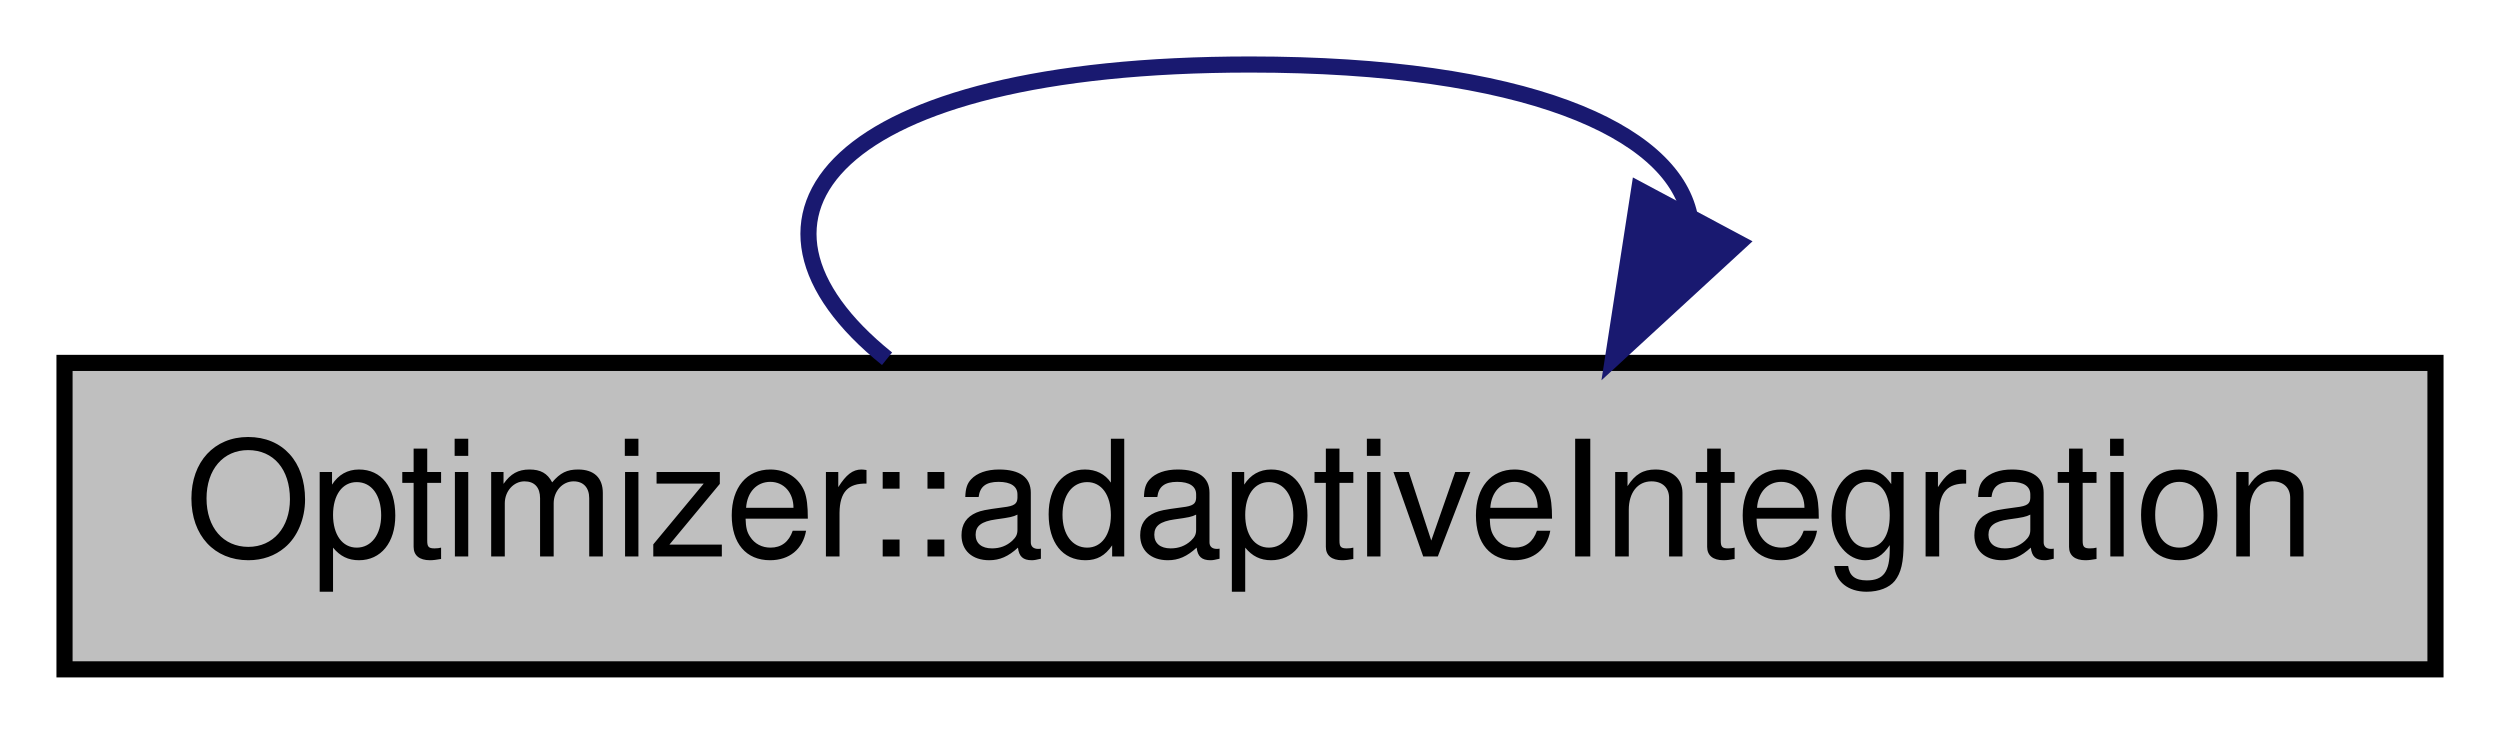
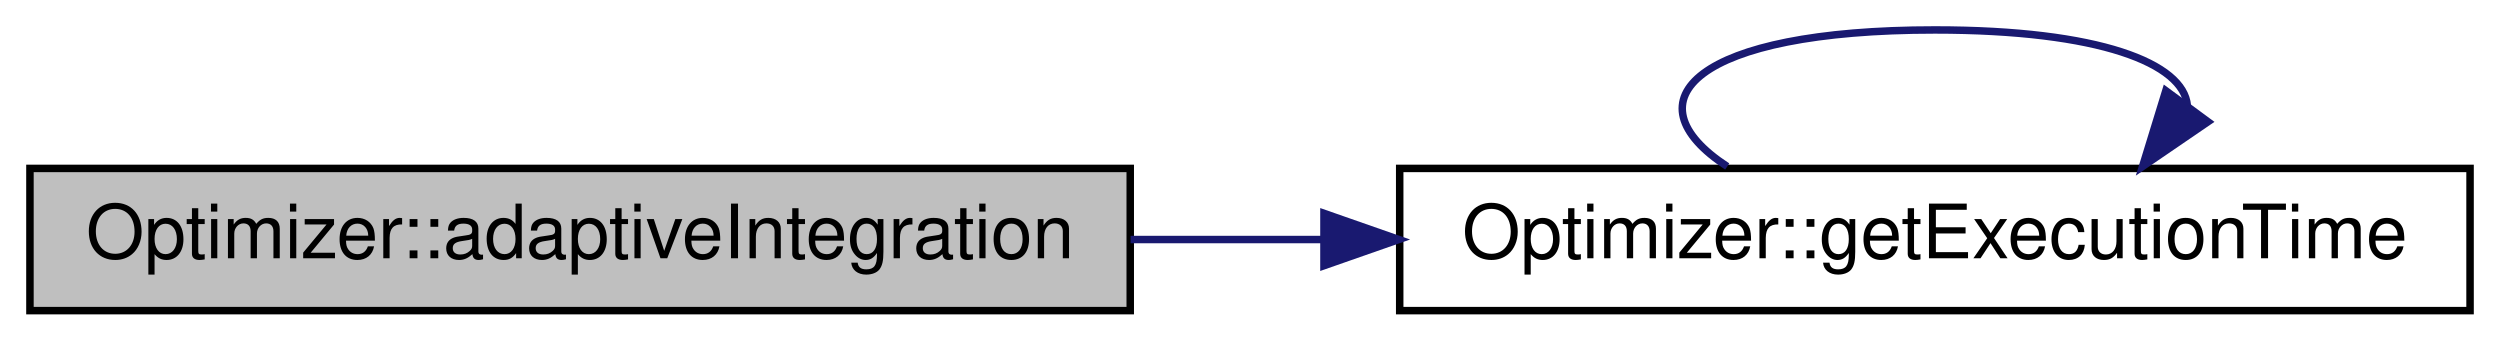
- <svg xmlns="http://www.w3.org/2000/svg" width="155pt" height="46pt" viewBox="0.00 0.00 155.00 46.00">
+ <svg xmlns="http://www.w3.org/2000/svg" xmlns:xlink="http://www.w3.org/1999/xlink" width="334pt" height="46pt" viewBox="0.00 0.00 334.00 46.00">
  <g id="graph0" class="graph" transform="scale(1 1) rotate(0) translate(4 42)">
    <g id="node1" class="node">
      <polygon fill="#bfbfbf" stroke="black" points="0,-0.5 0,-19.5 147,-19.5 147,-0.5 0,-0.5" />
      <text text-anchor="middle" x="73.5" y="-7.5" font-family="Helvetica,sans-Serif" font-size="10.00">Optimizer::adaptiveIntegration</text>
    </g>
+     <g id="node2" class="node">
+       <g id="a_node2">
+         <a xlink:href="classOptimizer.html#aa626db2b39521740bf10c20aec3c57ac" target="_top" xlink:title="Optimizer::getExecutionTime">
+           <polygon fill="none" stroke="black" points="183,-0.5 183,-19.5 326,-19.5 326,-0.5 183,-0.5" />
+           <text text-anchor="middle" x="254.5" y="-7.5" font-family="Helvetica,sans-Serif" font-size="10.00">Optimizer::getExecutionTime</text>
+         </a>
+       </g>
+     </g>
    <g id="edge1" class="edge">
-       <path fill="none" stroke="midnightblue" d="M50.997,-19.757C40.05,-28.565 47.551,-38 73.5,-38 90.529,-38 99.613,-33.937 100.753,-28.654" />
-       <polygon fill="midnightblue" stroke="midnightblue" points="103.8,-26.93 96.003,-19.757 97.625,-30.227 103.8,-26.93" />
+       <path fill="none" stroke="midnightblue" d="M147.048,-10C155.546,-10 164.255,-10 172.855,-10" />
+       <polygon fill="midnightblue" stroke="midnightblue" points="172.88,-13.5 182.88,-10 172.88,-6.5 172.88,-13.5" />
+     </g>
+     <g id="edge2" class="edge">
+       <path fill="none" stroke="midnightblue" d="M226.757,-19.757C213.26,-28.565 222.508,-38 254.5,-38 276.495,-38 287.739,-33.541 288.233,-27.891" />
+       <polygon fill="midnightblue" stroke="midnightblue" points="290.991,-25.734 282.243,-19.757 285.354,-29.885 290.991,-25.734" />
    </g>
  </g>
</svg>
